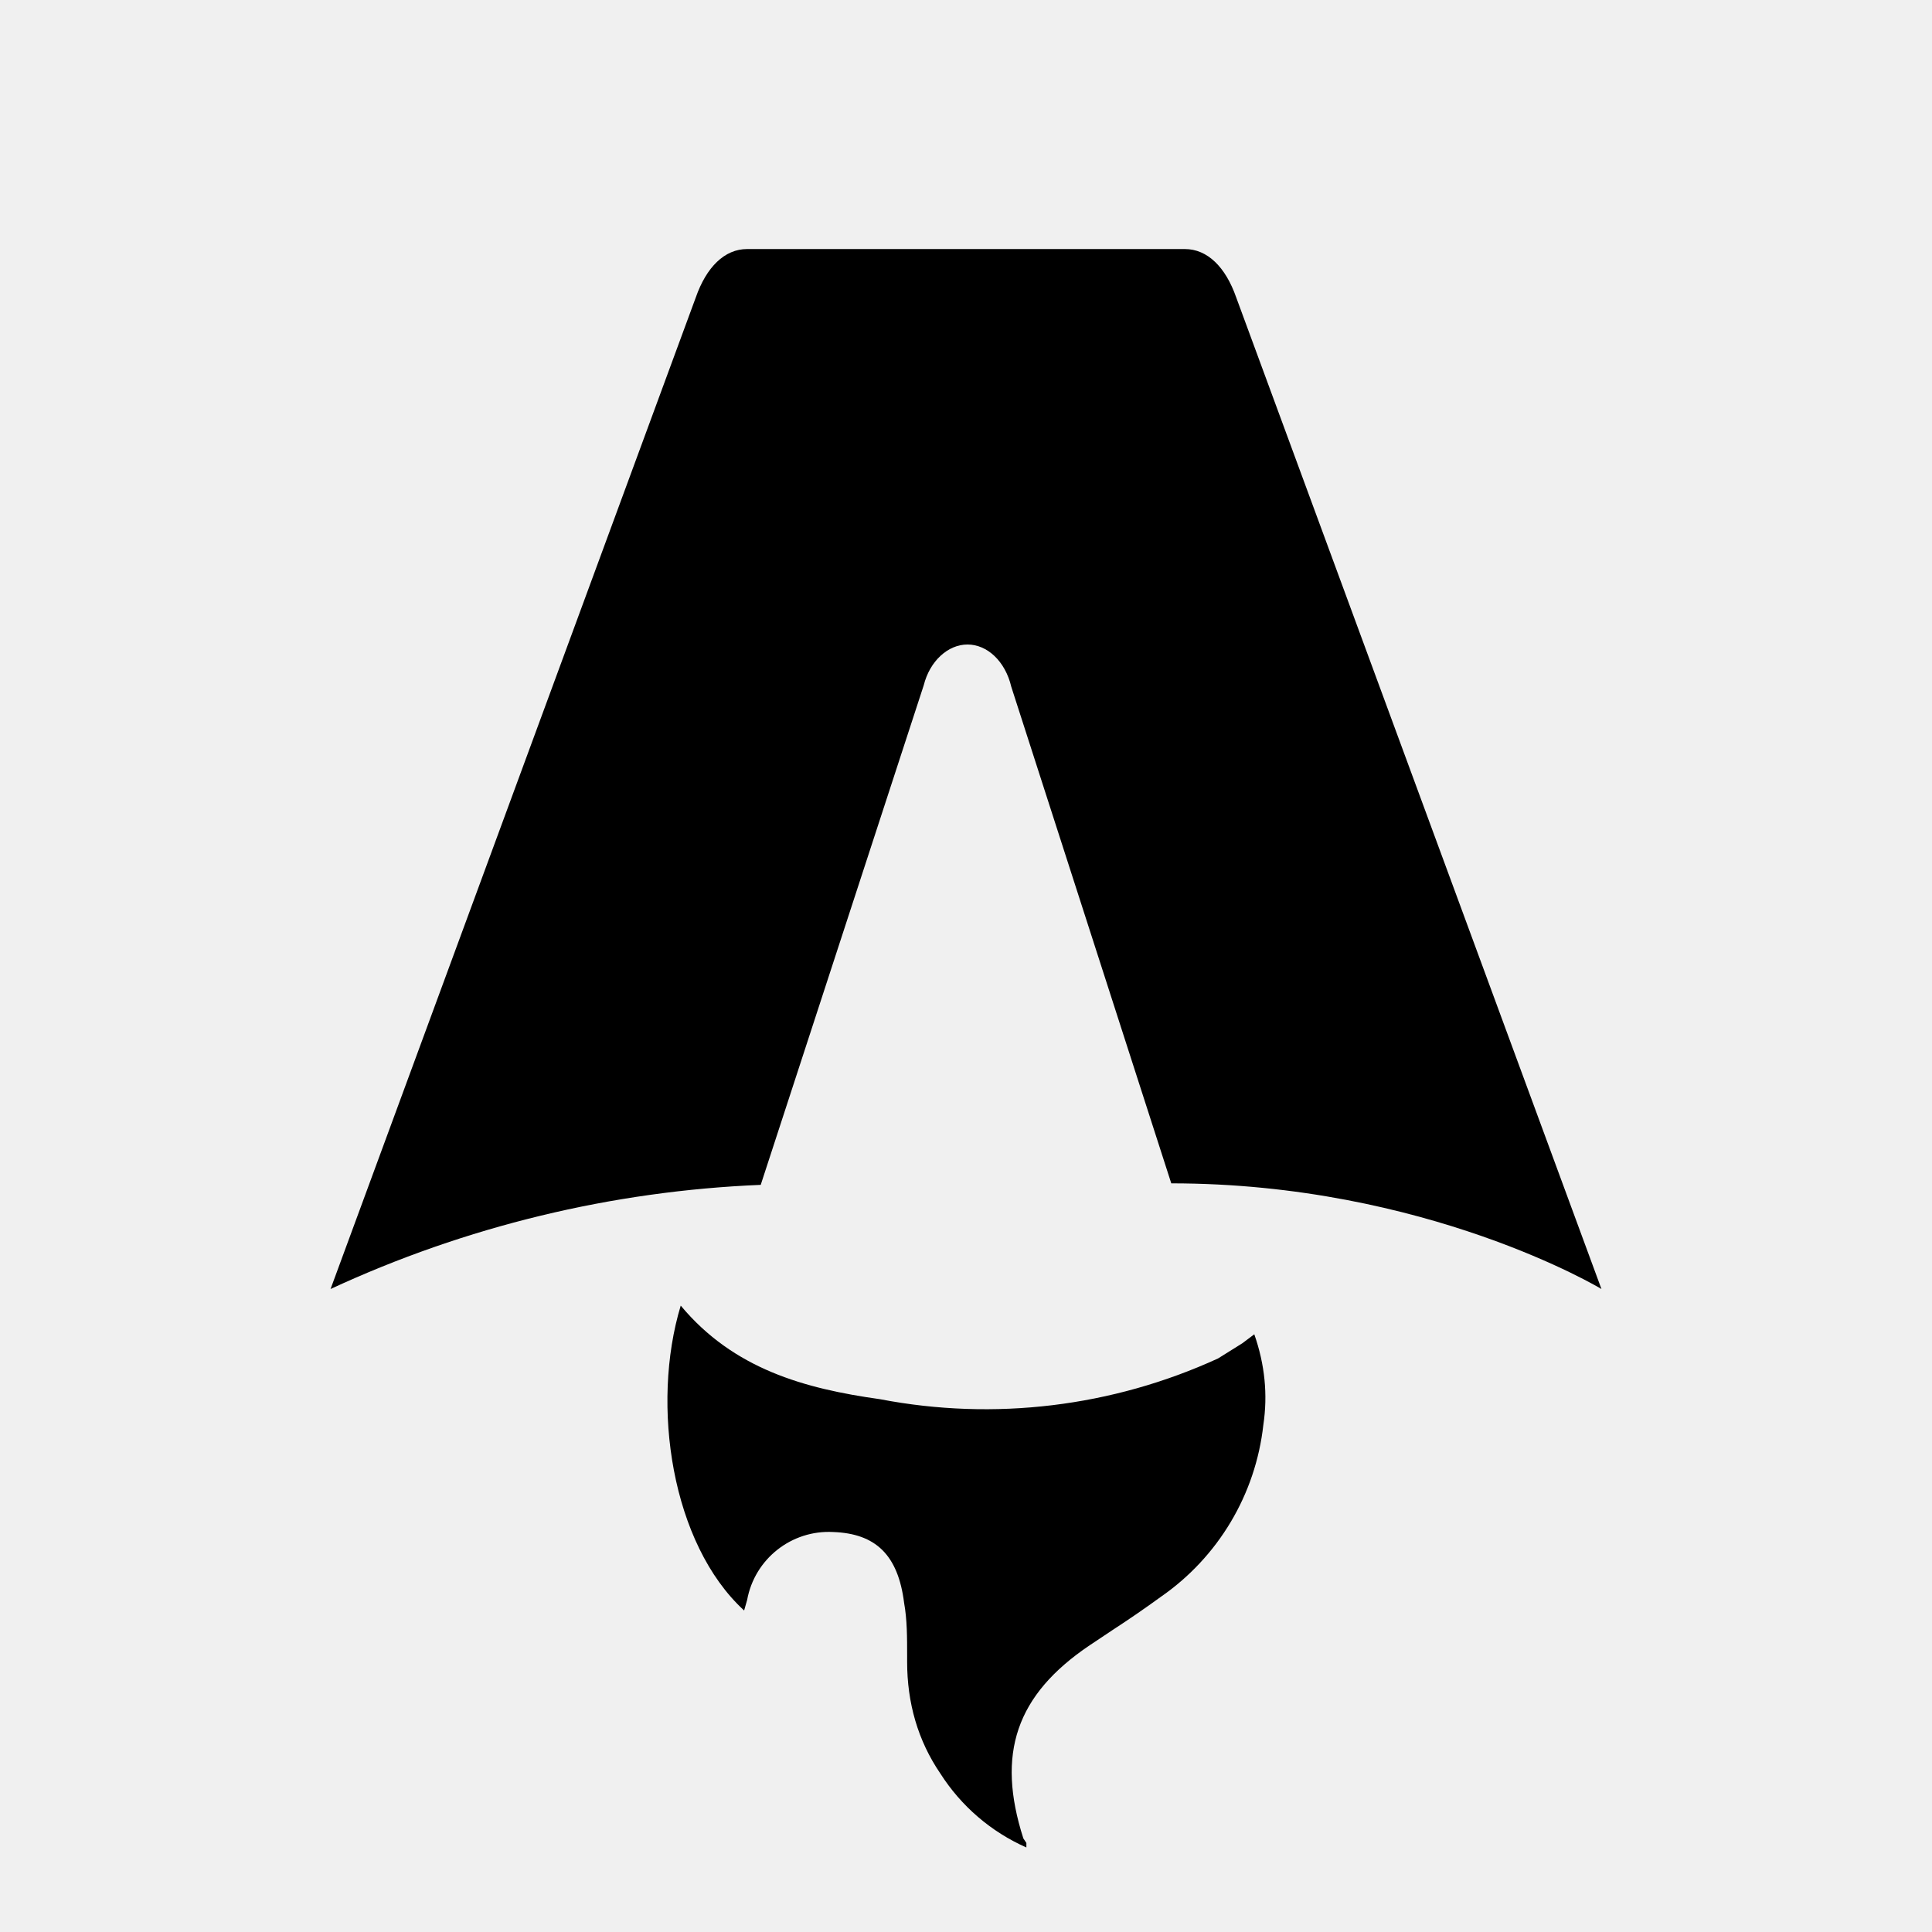
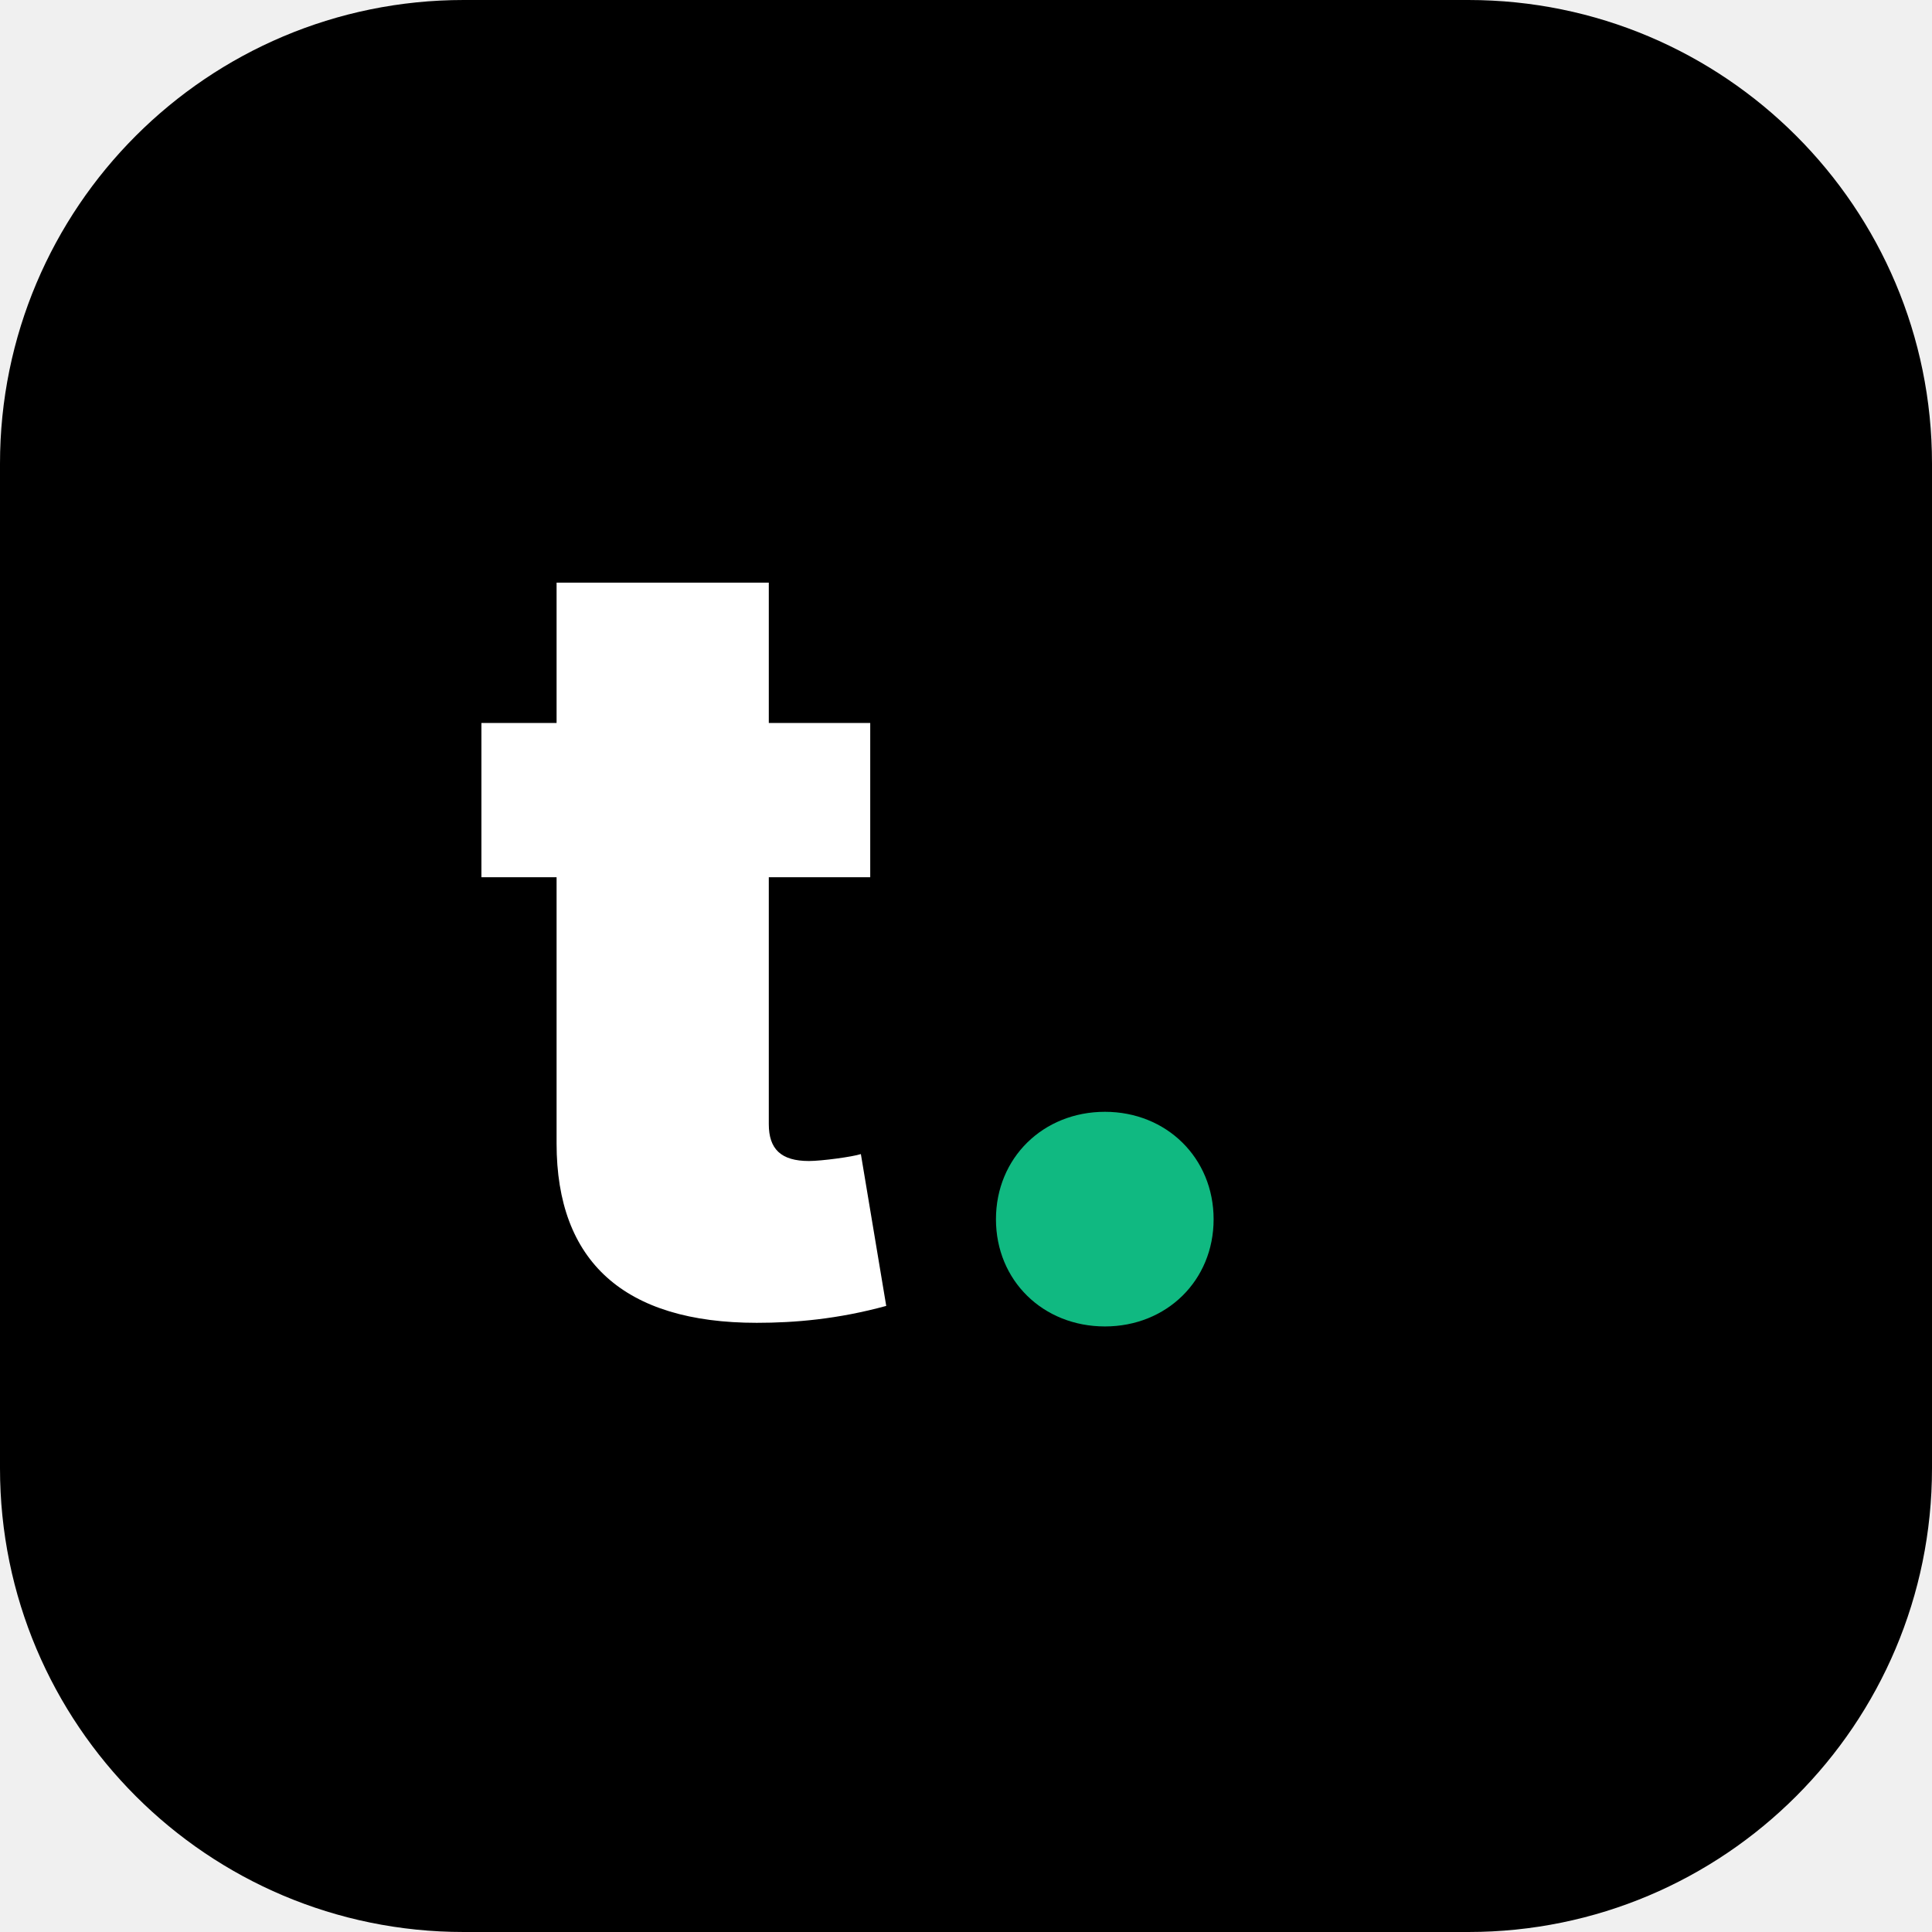
- <svg xmlns="http://www.w3.org/2000/svg" fill="none" viewBox="0 0 128 128">
-   <path d="M50.4 78.5a75.1 75.1 0 0 0-28.5 6.9l24.2-65.7c.7-2 1.9-3.2 3.4-3.2h29c1.5 0 2.7 1.2 3.4 3.2l24.2 65.7s-11.6-7-28.5-7L67 45.5c-.4-1.7-1.6-2.8-2.9-2.8-1.3 0-2.5 1.1-2.9 2.7L50.4 78.5Zm-1.1 28.2Zm-4.2-20.2c-2 6.6-.6 15.8 4.2 20.2a17.5 17.5 0 0 1 .2-.7 5.5 5.5 0 0 1 5.7-4.5c2.8.1 4.3 1.5 4.7 4.7.2 1.1.2 2.3.2 3.5v.4c0 2.7.7 5.2 2.2 7.4a13 13 0 0 0 5.7 4.9v-.3l-.2-.3c-1.8-5.6-.5-9.5 4.4-12.8l1.5-1a73 73 0 0 0 3.2-2.2 16 16 0 0 0 6.8-11.4c.3-2 .1-4-.6-6l-.8.6-1.6 1a37 37 0 0 1-22.4 2.7c-5-.7-9.7-2-13.2-6.2Z" />
-   <style>
-         path { fill: #000; }
-         @media (prefers-color-scheme: dark) {
-             path { fill: #FFF; }
-         }
-     </style>
+ <svg xmlns="http://www.w3.org/2000/svg" viewBox="0 0 100 100">
+   <rect width="100" height="100" rx="24" fill="#000000" />
+   <text x="46" y="68" font-family="system-ui, -apple-system, sans-serif" font-size="56" font-weight="900" fill="#ffffff" text-anchor="middle">
+     t<tspan fill="#10b981">.</tspan>
+   </text>
</svg>
